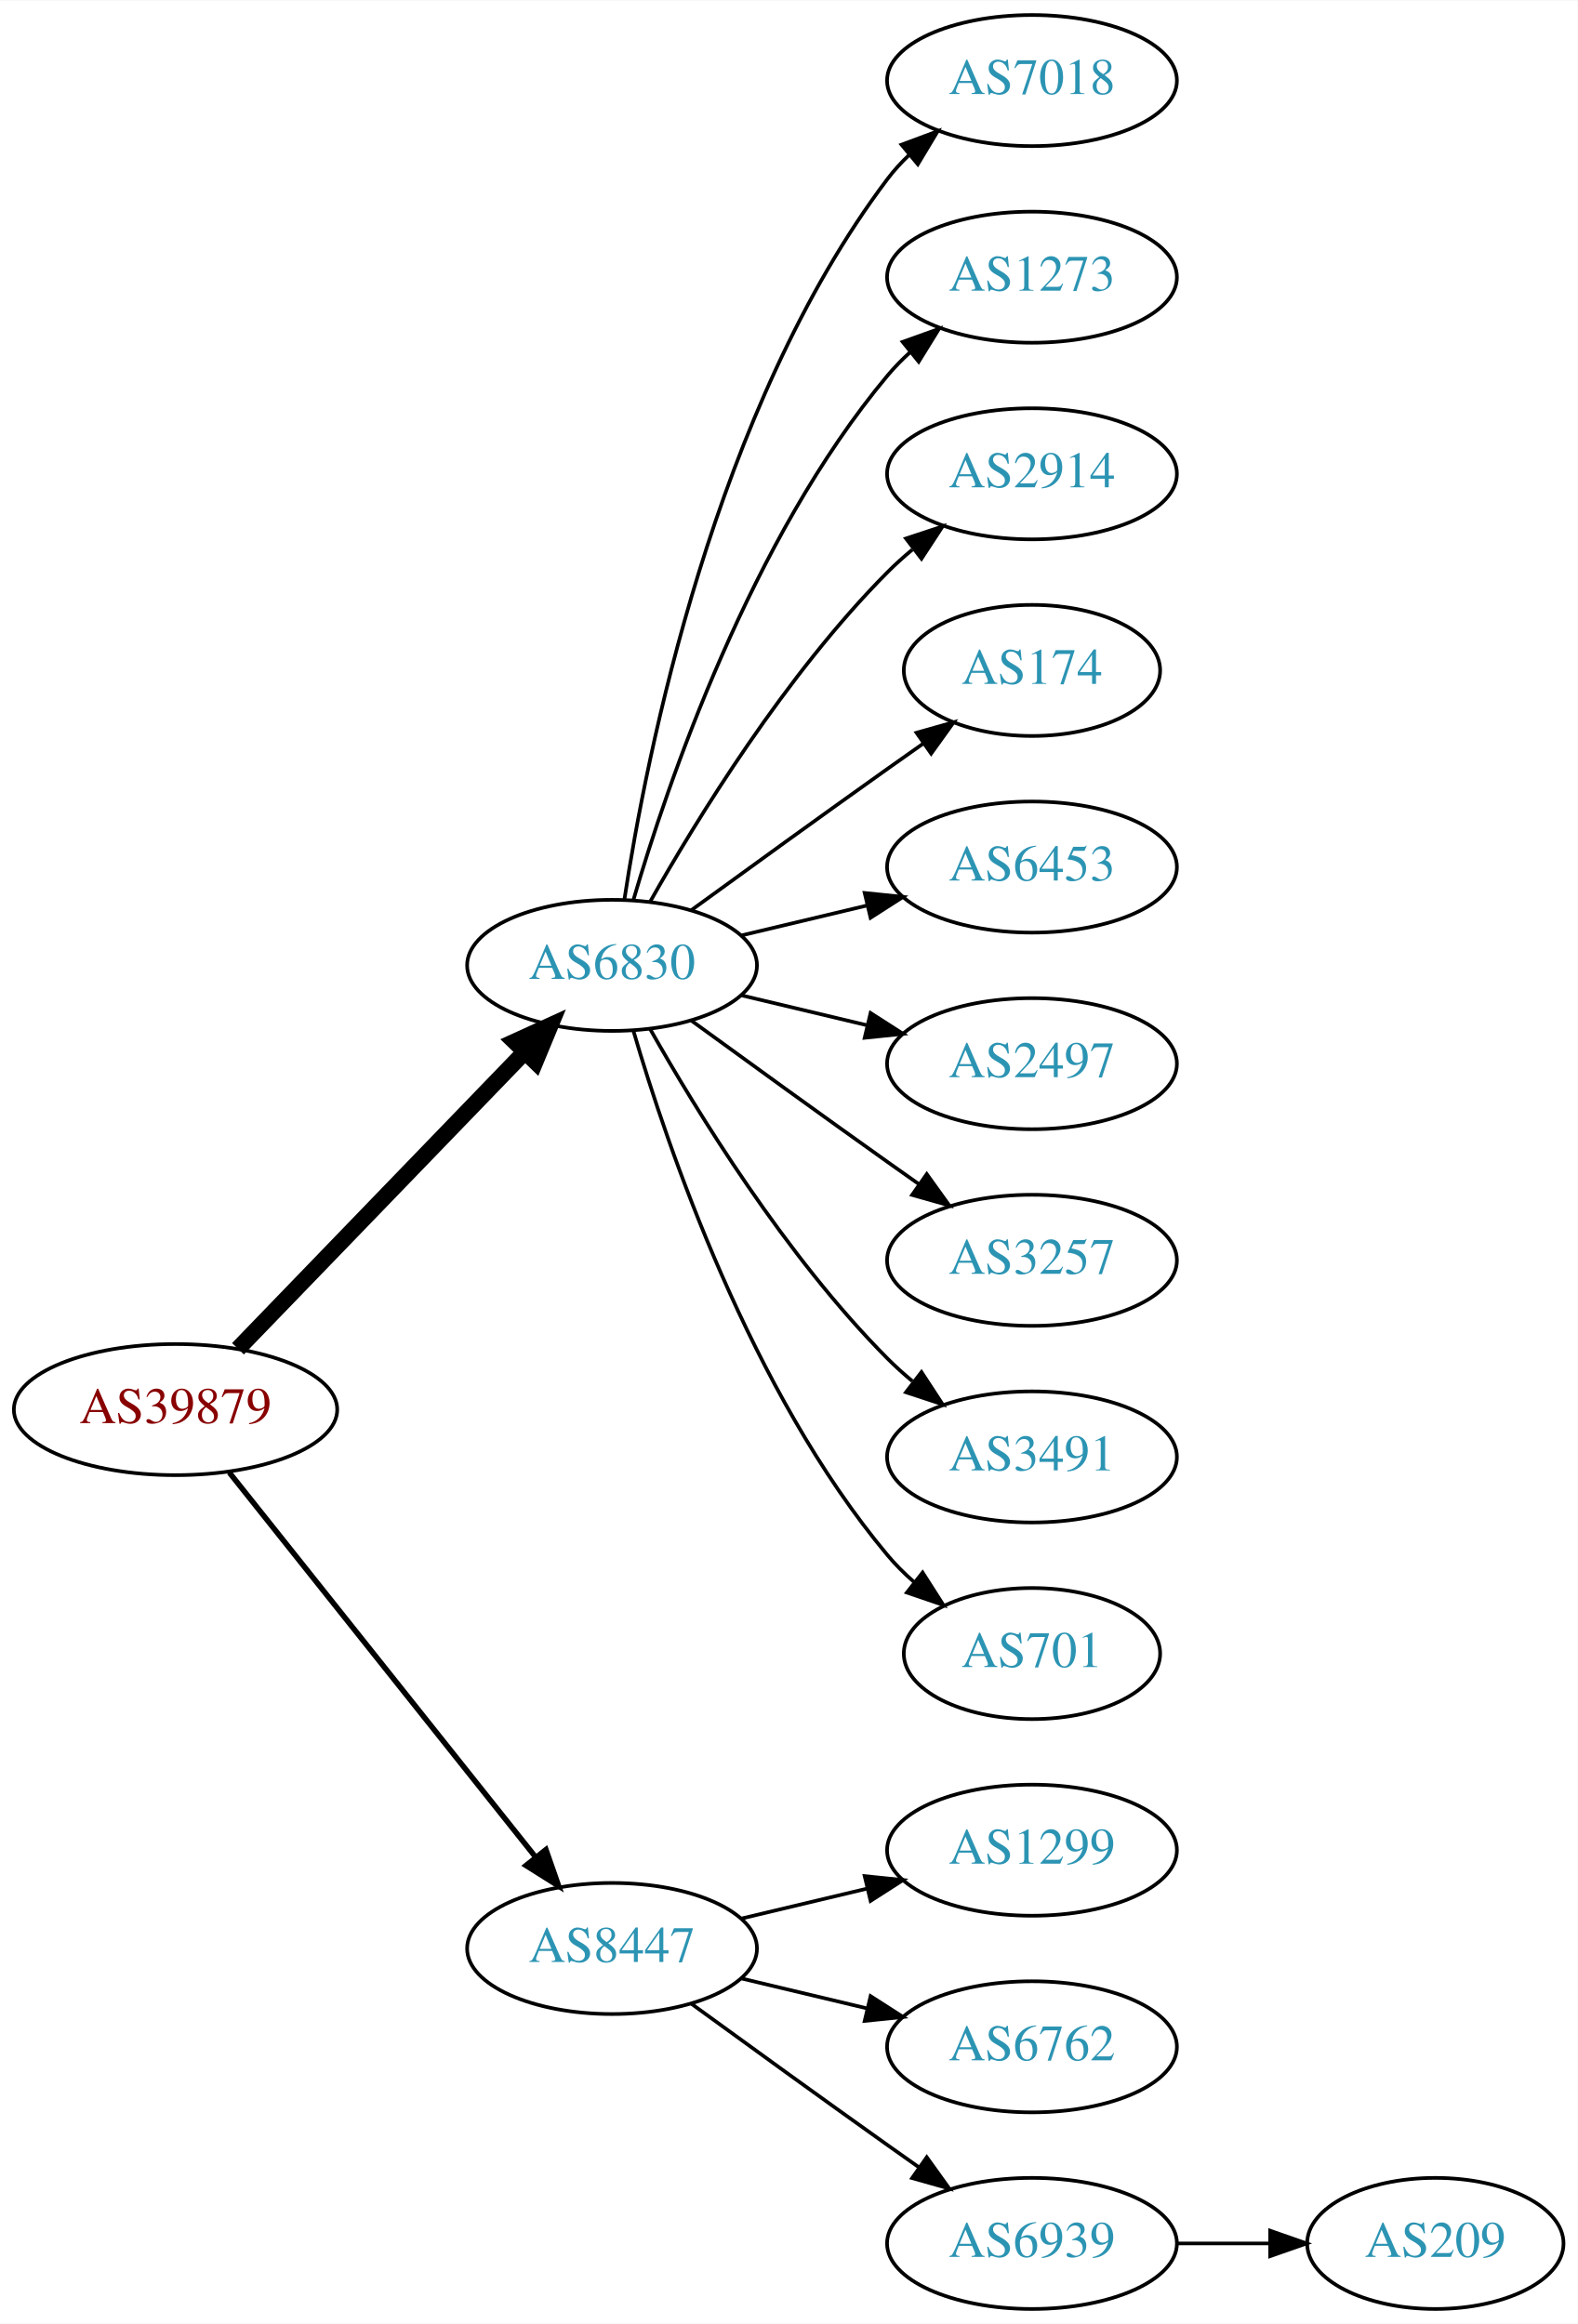
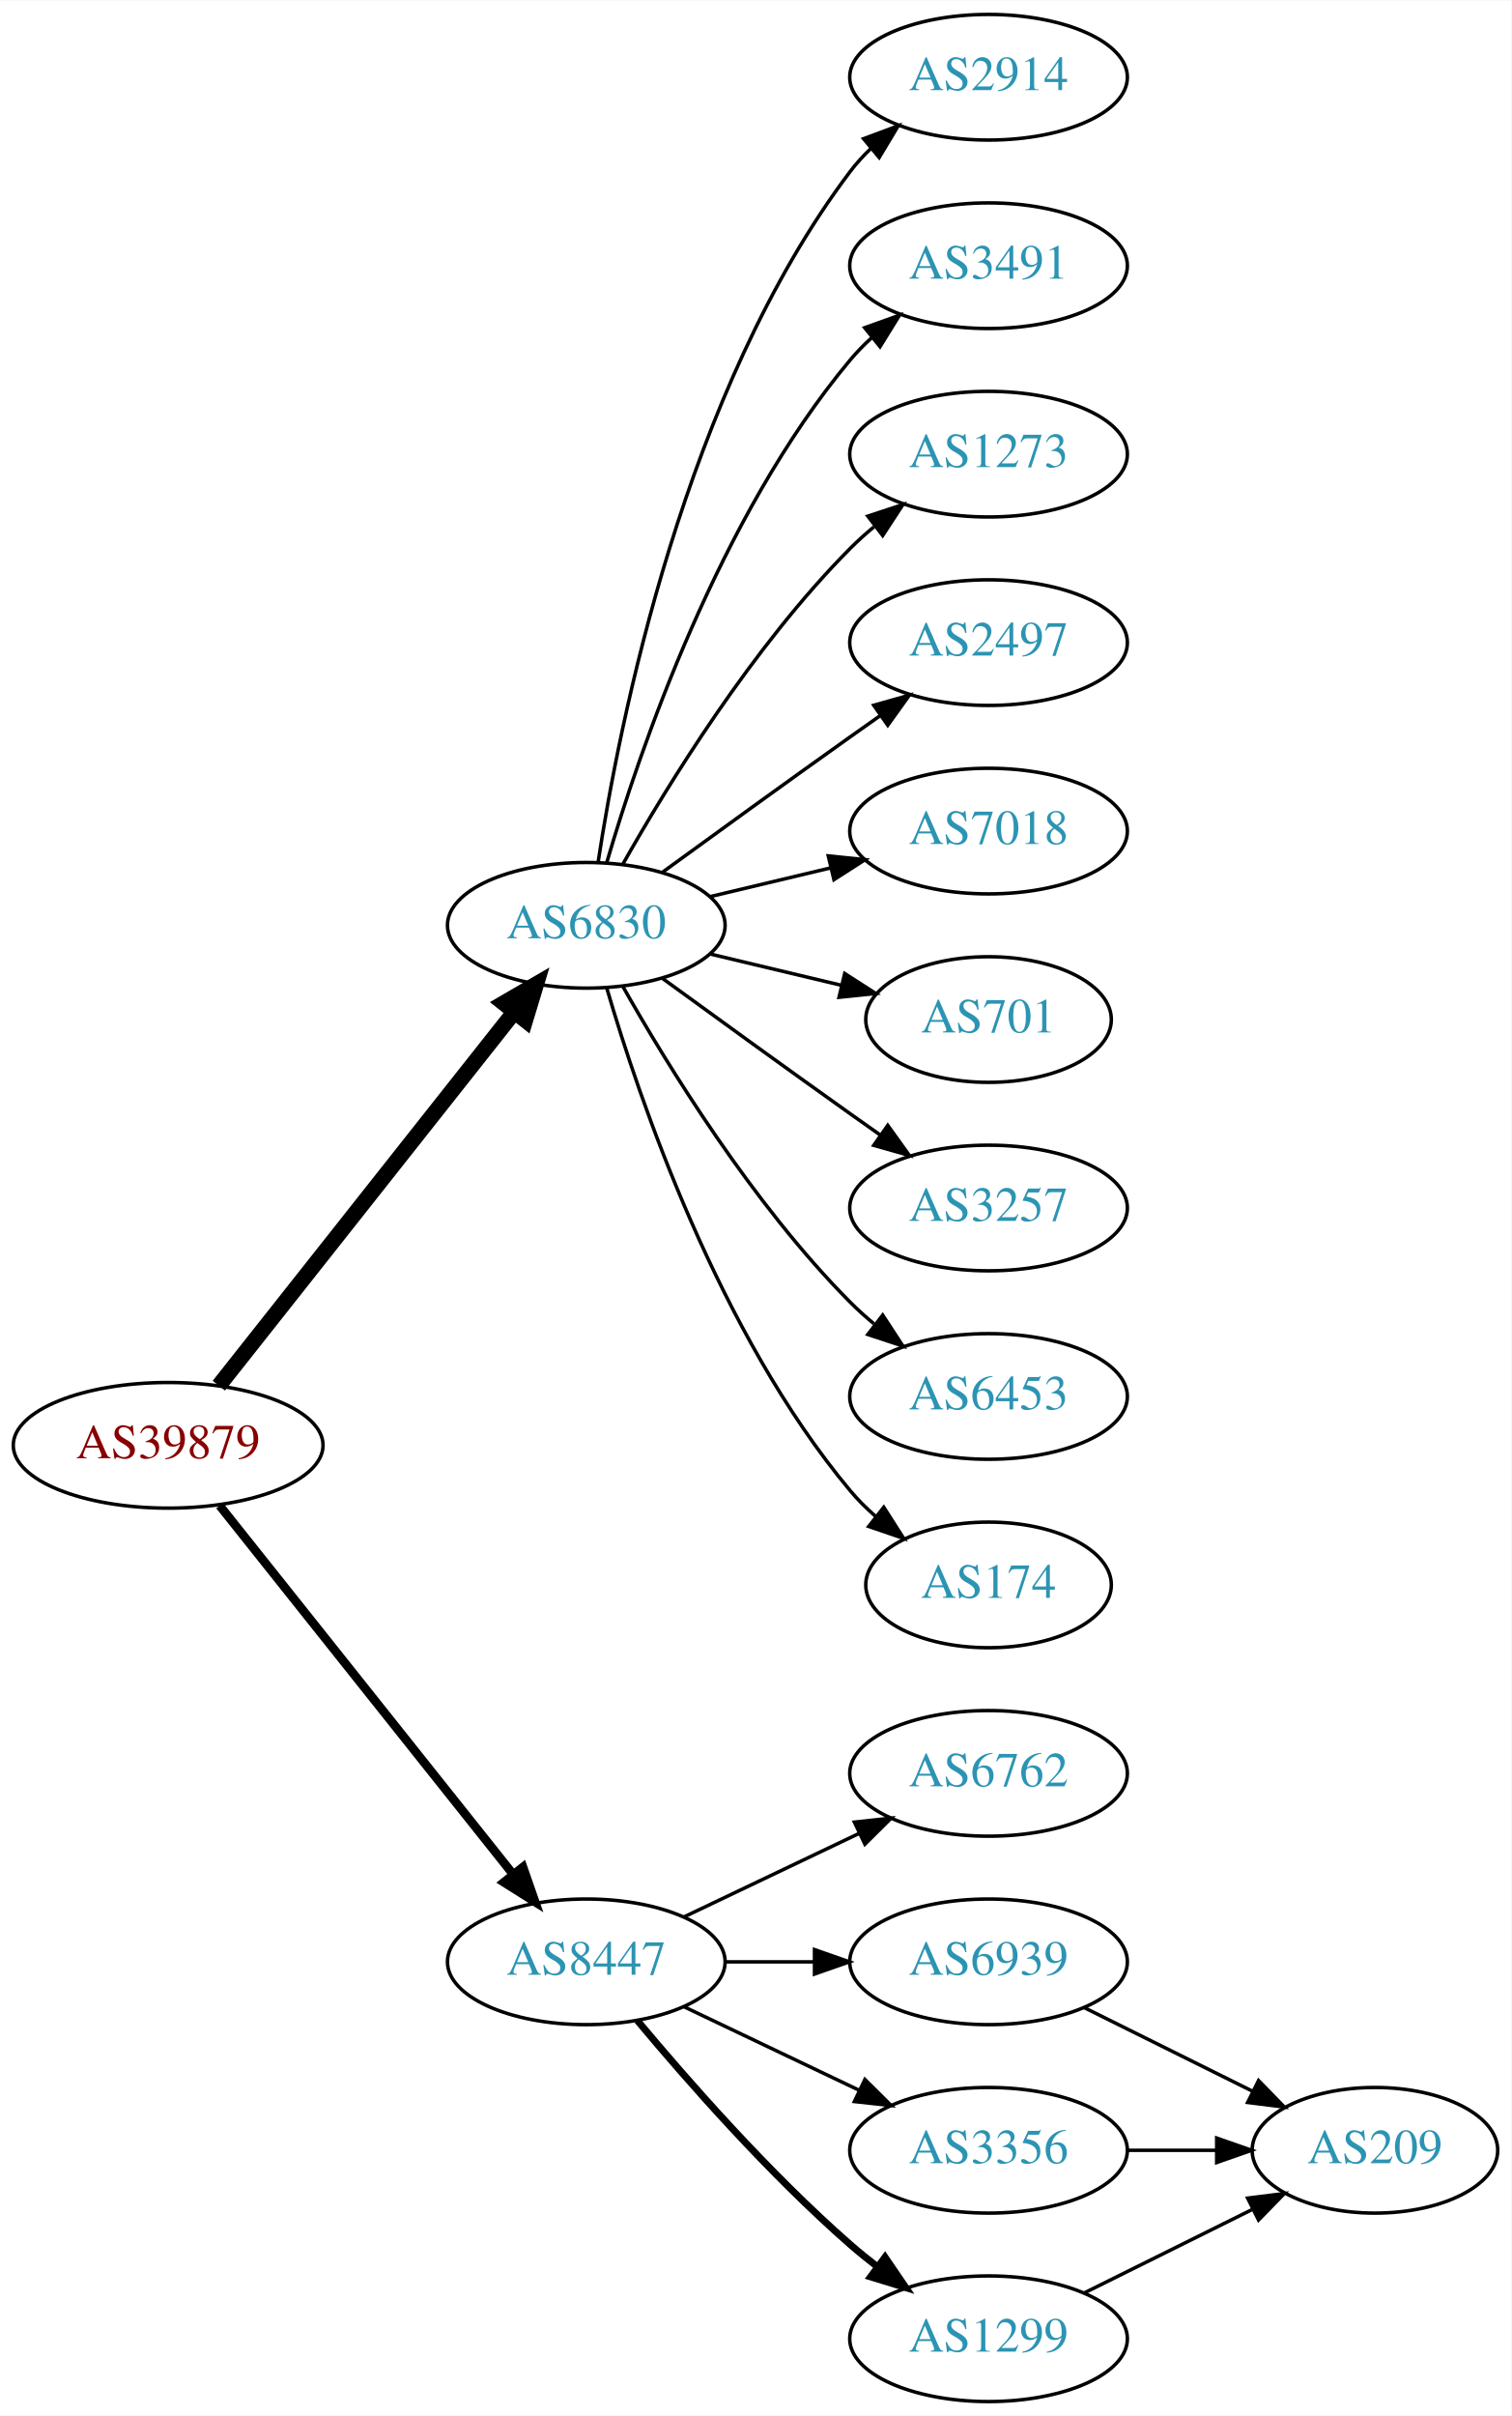
- <svg xmlns="http://www.w3.org/2000/svg" xmlns:xlink="http://www.w3.org/1999/xlink" width="433pt" height="638pt" viewBox="0.00 0.00 433.17 638.00">
-   <g id="graph0" class="graph" transform="scale(1 1) rotate(0) translate(4 634)">
-     <polygon fill="white" stroke="none" points="-4,4 -4,-634 429.172,-634 429.172,4 -4,4" />
+ <svg xmlns="http://www.w3.org/2000/svg" xmlns:xlink="http://www.w3.org/1999/xlink" width="433pt" height="692pt" viewBox="0.00 0.00 433.17 692.00">
+   <g id="graph0" class="graph" transform="scale(1 1) rotate(0) translate(4 688)">
+     <polygon fill="white" stroke="none" points="-4,4 -4,-688 429.172,-688 429.172,4 -4,4" />
    <g id="node1" class="node">
      <g id="a_node1">
        <a xlink:href="/asn/39879" xlink:title="AS39879 ~ SVC-AS [AT]">
-           <ellipse fill="#ffffff" stroke="black" cx="44.196" cy="-247" rx="44.393" ry="18" />
-           <text text-anchor="middle" x="44.196" y="-243.3" font-family="Times,serif" font-size="14.00" fill="#880000">AS39879</text>
+           <ellipse fill="#ffffff" stroke="black" cx="44.196" cy="-274" rx="44.393" ry="18" />
+           <text text-anchor="middle" x="44.196" y="-270.3" font-family="Times,serif" font-size="14.00" fill="#880000">AS39879</text>
        </a>
      </g>
    </g>
    <g id="node2" class="node">
      <g id="a_node2">
        <a xlink:href="/asn/6830" xlink:title="AS6830 ~ LGI-UPC [AT]">
-           <ellipse fill="#ffffff" stroke="black" cx="164.039" cy="-369" rx="39.794" ry="18" />
-           <text text-anchor="middle" x="164.039" y="-365.3" font-family="Times,serif" font-size="14.00" fill="#2c94b3">AS6830</text>
+           <ellipse fill="#ffffff" stroke="black" cx="164.039" cy="-423" rx="39.794" ry="18" />
+           <text text-anchor="middle" x="164.039" y="-419.3" font-family="Times,serif" font-size="14.00" fill="#2c94b3">AS6830</text>
        </a>
      </g>
    </g>
    <g id="edge1" class="edge">
-       <path fill="none" stroke="black" stroke-width="4.5" d="M61.334,-263.708C81.697,-284.789 116.851,-321.183 140.026,-345.175" />
-       <polygon fill="black" stroke="black" stroke-width="4.5" points="137.316,-348.037 147.095,-352.494 142.98,-342.566 137.316,-348.037" />
+       <path fill="none" stroke="black" stroke-width="4.5" d="M58.714,-291.092C79.492,-317.364 119.383,-367.802 143.365,-398.125" />
+       <polygon fill="black" stroke="black" stroke-width="4.5" points="140.387,-400.706 149.678,-406.107 146.563,-395.821 140.387,-400.706" />
    </g>
    <g id="node3" class="node">
      <g id="a_node3">
        <a xlink:href="/asn/8447" xlink:title="AS8447 ~ A1 Telekom Austria AG [AT]">
-           <ellipse fill="#ffffff" stroke="black" cx="164.039" cy="-99" rx="39.794" ry="18" />
-           <text text-anchor="middle" x="164.039" y="-95.3" font-family="Times,serif" font-size="14.00" fill="#2c94b3">AS8447</text>
+           <ellipse fill="#ffffff" stroke="black" cx="164.039" cy="-126" rx="39.794" ry="18" />
+           <text text-anchor="middle" x="164.039" y="-122.3" font-family="Times,serif" font-size="14.00" fill="#2c94b3">AS8447</text>
        </a>
      </g>
    </g>
    <g id="edge2" class="edge">
-       <path fill="none" stroke="black" stroke-width="1.5" d="M58.945,-229.733C79.7,-203.666 119.146,-154.126 143.07,-124.079" />
-       <polygon fill="black" stroke="black" stroke-width="1.5" points="145.887,-126.16 149.378,-116.157 140.41,-121.8 145.887,-126.16" />
+       <path fill="none" stroke="black" stroke-width="2.5" d="M58.945,-256.733C79.7,-230.666 119.146,-181.126 143.07,-151.079" />
+       <polygon fill="black" stroke="black" stroke-width="2.5" points="145.887,-153.16 149.378,-143.157 140.41,-148.8 145.887,-153.16" />
    </g>
    <g id="node4" class="node">
      <g id="a_node4">
-         <a xlink:href="/asn/7018" xlink:title="AS7018 ~ AT&amp;T Services, Inc. [US]">
-           <ellipse fill="#ffffff" stroke="black" cx="279.332" cy="-612" rx="39.794" ry="18" />
-           <text text-anchor="middle" x="279.332" y="-608.3" font-family="Times,serif" font-size="14.00" fill="#2c94b3">AS7018</text>
+         <a xlink:href="/asn/2914" xlink:title="AS2914 ~ NTT America, Inc. [US]">
+           <ellipse fill="#ffffff" stroke="black" cx="279.332" cy="-666" rx="39.794" ry="18" />
+           <text text-anchor="middle" x="279.332" y="-662.3" font-family="Times,serif" font-size="14.00" fill="#2c94b3">AS2914</text>
        </a>
      </g>
    </g>
    <g id="edge3" class="edge">
-       <path fill="none" stroke="black" d="M167.415,-386.986C173.389,-426.422 192.1,-521.995 239.685,-585 241.442,-587.327 243.459,-589.529 245.629,-591.596" />
-       <polygon fill="black" stroke="black" points="243.513,-594.389 253.441,-598.088 247.987,-589.005 243.513,-594.389" />
+       <path fill="none" stroke="black" d="M167.415,-440.986C173.389,-480.422 192.1,-575.995 239.685,-639 241.442,-641.327 243.459,-643.529 245.629,-645.596" />
+       <polygon fill="black" stroke="black" points="243.513,-648.389 253.441,-652.088 247.987,-643.005 243.513,-648.389" />
    </g>
    <g id="node5" class="node">
      <g id="a_node5">
+         <a xlink:href="/asn/3491" xlink:title="AS3491 ~ PCCW Global, Inc. [US]">
+           <ellipse fill="#ffffff" stroke="black" cx="279.332" cy="-612" rx="39.794" ry="18" />
+           <text text-anchor="middle" x="279.332" y="-608.3" font-family="Times,serif" font-size="14.00" fill="#2c94b3">AS3491</text>
+         </a>
+       </g>
+     </g>
+     <g id="edge4" class="edge">
+       <path fill="none" stroke="black" d="M169.913,-441.002C179.227,-472.844 202.043,-539.981 239.685,-585 241.555,-587.237 243.654,-589.374 245.88,-591.396" />
+       <polygon fill="black" stroke="black" points="243.823,-594.234 253.799,-597.804 248.227,-588.793 243.823,-594.234" />
+     </g>
+     <g id="node6" class="node">
+       <g id="a_node6">
        <a xlink:href="/asn/1273" xlink:title="AS1273 ~ Vodafone Group PLC [EU]">
          <ellipse fill="#ffffff" stroke="black" cx="279.332" cy="-558" rx="39.794" ry="18" />
          <text text-anchor="middle" x="279.332" y="-554.3" font-family="Times,serif" font-size="14.00" fill="#2c94b3">AS1273</text>
        </a>
      </g>
    </g>
-     <g id="edge4" class="edge">
-       <path fill="none" stroke="black" d="M169.913,-387.002C179.227,-418.844 202.043,-485.981 239.685,-531 241.555,-533.237 243.654,-535.374 245.88,-537.396" />
-       <polygon fill="black" stroke="black" points="243.823,-540.234 253.799,-543.804 248.227,-534.793 243.823,-540.234" />
-     </g>
-     <g id="node6" class="node">
-       <g id="a_node6">
-         <a xlink:href="/asn/2914" xlink:title="AS2914 ~ NTT America, Inc. [US]">
-           <ellipse fill="#ffffff" stroke="black" cx="279.332" cy="-504" rx="39.794" ry="18" />
-           <text text-anchor="middle" x="279.332" y="-500.3" font-family="Times,serif" font-size="14.00" fill="#2c94b3">AS2914</text>
-         </a>
-       </g>
-     </g>
    <g id="edge5" class="edge">
-       <path fill="none" stroke="black" d="M174.498,-386.49C187.28,-409.096 211.712,-448.886 239.685,-477 241.796,-479.121 244.092,-481.188 246.477,-483.171" />
-       <polygon fill="black" stroke="black" points="244.73,-486.242 254.793,-489.556 248.993,-480.69 244.73,-486.242" />
+       <path fill="none" stroke="black" d="M174.498,-440.49C187.28,-463.096 211.712,-502.886 239.685,-531 241.796,-533.121 244.092,-535.188 246.477,-537.171" />
+       <polygon fill="black" stroke="black" points="244.73,-540.242 254.793,-543.556 248.993,-534.69 244.73,-540.242" />
    </g>
    <g id="node7" class="node">
      <g id="a_node7">
-         <a xlink:href="/asn/174" xlink:title="AS174 ~ Cogent Communications [US]">
-           <ellipse fill="#ffffff" stroke="black" cx="279.332" cy="-450" rx="35.194" ry="18" />
-           <text text-anchor="middle" x="279.332" y="-446.3" font-family="Times,serif" font-size="14.00" fill="#2c94b3">AS174</text>
+         <a xlink:href="/asn/2497" xlink:title="AS2497 ~ Internet Initiative Japan Inc. [JP]">
+           <ellipse fill="#ffffff" stroke="black" cx="279.332" cy="-504" rx="39.794" ry="18" />
+           <text text-anchor="middle" x="279.332" y="-500.3" font-family="Times,serif" font-size="14.00" fill="#2c94b3">AS2497</text>
        </a>
      </g>
    </g>
    <g id="edge6" class="edge">
-       <path fill="none" stroke="black" d="M185.887,-384.222C200.821,-395.091 221.435,-410.025 239.685,-423 242.895,-425.282 246.264,-427.661 249.619,-430.018" />
-       <polygon fill="black" stroke="black" points="247.631,-432.899 257.83,-435.77 251.647,-427.166 247.631,-432.899" />
+       <path fill="none" stroke="black" d="M185.887,-438.222C200.821,-449.091 221.435,-464.025 239.685,-477 242.506,-479.005 245.449,-481.085 248.397,-483.159" />
+       <polygon fill="black" stroke="black" points="246.424,-486.05 256.621,-488.926 250.443,-480.319 246.424,-486.05" />
    </g>
    <g id="node8" class="node">
      <g id="a_node8">
-         <a xlink:href="/asn/6453" xlink:title="AS6453 ~ TATA COMMUNICATIONS (AMERICA) INC [US]">
-           <ellipse fill="#ffffff" stroke="black" cx="279.332" cy="-396" rx="39.794" ry="18" />
-           <text text-anchor="middle" x="279.332" y="-392.3" font-family="Times,serif" font-size="14.00" fill="#2c94b3">AS6453</text>
+         <a xlink:href="/asn/7018" xlink:title="AS7018 ~ AT&amp;T Services, Inc. [US]">
+           <ellipse fill="#ffffff" stroke="black" cx="279.332" cy="-450" rx="39.794" ry="18" />
+           <text text-anchor="middle" x="279.332" y="-446.3" font-family="Times,serif" font-size="14.00" fill="#2c94b3">AS7018</text>
        </a>
      </g>
    </g>
    <g id="edge7" class="edge">
-       <path fill="none" stroke="black" d="M199.646,-377.248C210.517,-379.838 222.671,-382.735 234.114,-385.462" />
-       <polygon fill="black" stroke="black" points="233.397,-388.889 243.936,-387.803 235.02,-382.08 233.397,-388.889" />
+       <path fill="none" stroke="black" d="M199.646,-431.248C210.517,-433.838 222.671,-436.735 234.114,-439.462" />
+       <polygon fill="black" stroke="black" points="233.397,-442.889 243.936,-441.803 235.02,-436.08 233.397,-442.889" />
    </g>
    <g id="node9" class="node">
      <g id="a_node9">
-         <a xlink:href="/asn/2497" xlink:title="AS2497 ~ Internet Initiative Japan Inc. [JP]">
-           <ellipse fill="#ffffff" stroke="black" cx="279.332" cy="-342" rx="39.794" ry="18" />
-           <text text-anchor="middle" x="279.332" y="-338.3" font-family="Times,serif" font-size="14.00" fill="#2c94b3">AS2497</text>
+         <a xlink:href="/asn/701" xlink:title="AS701 ~ UUNET [US]">
+           <ellipse fill="#ffffff" stroke="black" cx="279.332" cy="-396" rx="35.194" ry="18" />
+           <text text-anchor="middle" x="279.332" y="-392.3" font-family="Times,serif" font-size="14.00" fill="#2c94b3">AS701</text>
        </a>
      </g>
    </g>
    <g id="edge8" class="edge">
-       <path fill="none" stroke="black" d="M199.646,-360.752C210.517,-358.162 222.671,-355.265 234.114,-352.538" />
-       <polygon fill="black" stroke="black" points="235.02,-355.92 243.936,-350.197 233.397,-349.111 235.02,-355.92" />
+       <path fill="none" stroke="black" d="M199.646,-414.752C211.44,-411.942 224.745,-408.771 237.013,-405.847" />
+       <polygon fill="black" stroke="black" points="238.101,-409.186 247.018,-403.463 236.479,-402.376 238.101,-409.186" />
    </g>
    <g id="node10" class="node">
      <g id="a_node10">
        <a xlink:href="/asn/3257" xlink:title="AS3257 ~ GTT [DE]">
-           <ellipse fill="#ffffff" stroke="black" cx="279.332" cy="-288" rx="39.794" ry="18" />
-           <text text-anchor="middle" x="279.332" y="-284.3" font-family="Times,serif" font-size="14.00" fill="#2c94b3">AS3257</text>
+           <ellipse fill="#ffffff" stroke="black" cx="279.332" cy="-342" rx="39.794" ry="18" />
+           <text text-anchor="middle" x="279.332" y="-338.3" font-family="Times,serif" font-size="14.00" fill="#2c94b3">AS3257</text>
        </a>
      </g>
    </g>
    <g id="edge9" class="edge">
-       <path fill="none" stroke="black" d="M185.887,-353.778C200.821,-342.909 221.435,-327.975 239.685,-315 242.506,-312.995 245.449,-310.915 248.397,-308.841" />
-       <polygon fill="black" stroke="black" points="250.443,-311.681 256.621,-303.074 246.424,-305.95 250.443,-311.681" />
+       <path fill="none" stroke="black" d="M185.887,-407.778C200.821,-396.909 221.435,-381.975 239.685,-369 242.506,-366.995 245.449,-364.915 248.397,-362.841" />
+       <polygon fill="black" stroke="black" points="250.443,-365.681 256.621,-357.074 246.424,-359.95 250.443,-365.681" />
    </g>
    <g id="node11" class="node">
      <g id="a_node11">
-         <a xlink:href="/asn/3491" xlink:title="AS3491 ~ PCCW Global, Inc. [US]">
-           <ellipse fill="#ffffff" stroke="black" cx="279.332" cy="-234" rx="39.794" ry="18" />
-           <text text-anchor="middle" x="279.332" y="-230.3" font-family="Times,serif" font-size="14.00" fill="#2c94b3">AS3491</text>
+         <a xlink:href="/asn/6453" xlink:title="AS6453 ~ TATA COMMUNICATIONS (AMERICA) INC [US]">
+           <ellipse fill="#ffffff" stroke="black" cx="279.332" cy="-288" rx="39.794" ry="18" />
+           <text text-anchor="middle" x="279.332" y="-284.3" font-family="Times,serif" font-size="14.00" fill="#2c94b3">AS6453</text>
        </a>
      </g>
    </g>
    <g id="edge10" class="edge">
-       <path fill="none" stroke="black" d="M174.498,-351.51C187.28,-328.904 211.712,-289.114 239.685,-261 241.796,-258.879 244.092,-256.812 246.477,-254.829" />
-       <polygon fill="black" stroke="black" points="248.993,-257.31 254.793,-248.444 244.73,-251.758 248.993,-257.31" />
+       <path fill="none" stroke="black" d="M174.498,-405.51C187.28,-382.904 211.712,-343.114 239.685,-315 241.796,-312.879 244.092,-310.812 246.477,-308.829" />
+       <polygon fill="black" stroke="black" points="248.993,-311.31 254.793,-302.444 244.73,-305.758 248.993,-311.31" />
    </g>
    <g id="node12" class="node">
      <g id="a_node12">
-         <a xlink:href="/asn/701" xlink:title="AS701 ~ UUNET [US]">
-           <ellipse fill="#ffffff" stroke="black" cx="279.332" cy="-180" rx="35.194" ry="18" />
-           <text text-anchor="middle" x="279.332" y="-176.3" font-family="Times,serif" font-size="14.00" fill="#2c94b3">AS701</text>
+         <a xlink:href="/asn/174" xlink:title="AS174 ~ Cogent Communications [US]">
+           <ellipse fill="#ffffff" stroke="black" cx="279.332" cy="-234" rx="35.194" ry="18" />
+           <text text-anchor="middle" x="279.332" y="-230.3" font-family="Times,serif" font-size="14.00" fill="#2c94b3">AS174</text>
        </a>
      </g>
    </g>
    <g id="edge11" class="edge">
-       <path fill="none" stroke="black" d="M169.913,-350.998C179.227,-319.156 202.043,-252.019 239.685,-207 241.838,-204.426 244.292,-201.983 246.896,-199.697" />
-       <polygon fill="black" stroke="black" points="249.303,-202.257 255.007,-193.328 244.98,-196.751 249.303,-202.257" />
+       <path fill="none" stroke="black" d="M169.913,-404.998C179.227,-373.156 202.043,-306.019 239.685,-261 241.838,-258.426 244.292,-255.983 246.896,-253.697" />
+       <polygon fill="black" stroke="black" points="249.303,-256.257 255.007,-247.328 244.98,-250.751 249.303,-256.257" />
    </g>
    <g id="node13" class="node">
      <g id="a_node13">
-         <a xlink:href="/asn/1299" xlink:title="AS1299 ~ Telia Carrier [EU]">
-           <ellipse fill="#ffffff" stroke="black" cx="279.332" cy="-126" rx="39.794" ry="18" />
-           <text text-anchor="middle" x="279.332" y="-122.3" font-family="Times,serif" font-size="14.00" fill="#2c94b3">AS1299</text>
+         <a xlink:href="/asn/6762" xlink:title="AS6762 ~ TELECOM ITALIA SPARKLE S.p.A. [IT]">
+           <ellipse fill="#ffffff" stroke="black" cx="279.332" cy="-180" rx="39.794" ry="18" />
+           <text text-anchor="middle" x="279.332" y="-176.3" font-family="Times,serif" font-size="14.00" fill="#2c94b3">AS6762</text>
        </a>
      </g>
    </g>
    <g id="edge12" class="edge">
-       <path fill="none" stroke="black" d="M199.646,-107.248C210.517,-109.838 222.671,-112.735 234.114,-115.462" />
-       <polygon fill="black" stroke="black" points="233.397,-118.889 243.936,-117.803 235.02,-112.08 233.397,-118.889" />
+       <path fill="none" stroke="black" d="M192.175,-138.934C207.169,-146.081 225.99,-155.052 242.213,-162.785" />
+       <polygon fill="black" stroke="black" points="240.884,-166.028 251.417,-167.171 243.895,-159.709 240.884,-166.028" />
    </g>
    <g id="node14" class="node">
      <g id="a_node14">
-         <a xlink:href="/asn/6762" xlink:title="AS6762 ~ TELECOM ITALIA SPARKLE S.p.A. [IT]">
-           <ellipse fill="#ffffff" stroke="black" cx="279.332" cy="-72" rx="39.794" ry="18" />
-           <text text-anchor="middle" x="279.332" y="-68.3" font-family="Times,serif" font-size="14.00" fill="#2c94b3">AS6762</text>
+         <a xlink:href="/asn/6939" xlink:title="AS6939 ~ Hurricane Electric LLC [US]">
+           <ellipse fill="#ffffff" stroke="black" cx="279.332" cy="-126" rx="39.794" ry="18" />
+           <text text-anchor="middle" x="279.332" y="-122.3" font-family="Times,serif" font-size="14.00" fill="#2c94b3">AS6939</text>
        </a>
      </g>
    </g>
    <g id="edge13" class="edge">
-       <path fill="none" stroke="black" d="M199.646,-90.752C210.517,-88.162 222.671,-85.265 234.114,-82.538" />
-       <polygon fill="black" stroke="black" points="235.02,-85.92 243.936,-80.197 233.397,-79.111 235.02,-85.92" />
+       <path fill="none" stroke="black" d="M203.711,-126C211.914,-126 220.678,-126 229.21,-126" />
+       <polygon fill="black" stroke="black" points="229.449,-129.5 239.449,-126 229.449,-122.5 229.449,-129.5" />
    </g>
    <g id="node15" class="node">
      <g id="a_node15">
-         <a xlink:href="/asn/6939" xlink:title="AS6939 ~ Hurricane Electric LLC [US]">
-           <ellipse fill="#ffffff" stroke="black" cx="279.332" cy="-18" rx="39.794" ry="18" />
-           <text text-anchor="middle" x="279.332" y="-14.3" font-family="Times,serif" font-size="14.00" fill="#2c94b3">AS6939</text>
+         <a xlink:href="/asn/3356" xlink:title="AS3356 ~ Level 3 Parent, LLC [US]">
+           <ellipse fill="#ffffff" stroke="black" cx="279.332" cy="-72" rx="39.794" ry="18" />
+           <text text-anchor="middle" x="279.332" y="-68.3" font-family="Times,serif" font-size="14.00" fill="#2c94b3">AS3356</text>
        </a>
      </g>
    </g>
    <g id="edge14" class="edge">
-       <path fill="none" stroke="black" d="M185.887,-83.778C200.821,-72.909 221.435,-57.975 239.685,-45 242.506,-42.995 245.449,-40.915 248.397,-38.841" />
-       <polygon fill="black" stroke="black" points="250.443,-41.681 256.621,-33.074 246.424,-35.95 250.443,-41.681" />
+       <path fill="none" stroke="black" d="M192.175,-113.066C207.169,-105.919 225.99,-96.948 242.213,-89.215" />
+       <polygon fill="black" stroke="black" points="243.895,-92.291 251.417,-84.829 240.884,-85.972 243.895,-92.291" />
    </g>
    <g id="node16" class="node">
      <g id="a_node16">
+         <a xlink:href="/asn/1299" xlink:title="AS1299 ~ Telia Carrier [EU]">
+           <ellipse fill="#ffffff" stroke="black" cx="279.332" cy="-18" rx="39.794" ry="18" />
+           <text text-anchor="middle" x="279.332" y="-14.3" font-family="Times,serif" font-size="14.00" fill="#2c94b3">AS1299</text>
+         </a>
+       </g>
+     </g>
+     <g id="edge15" class="edge">
+       <path fill="none" stroke="black" stroke-width="2" d="M178.669,-109.183C192.951,-92.071 216.498,-65.255 239.685,-45 242.151,-42.846 244.789,-40.706 247.487,-38.628" />
+       <polygon fill="black" stroke="black" stroke-width="2" points="249.66,-41.375 255.641,-32.63 245.512,-35.736 249.66,-41.375" />
+     </g>
+     <g id="node17" class="node">
+       <g id="a_node17">
        <a xlink:href="/asn/209" xlink:title="AS209 ~ CenturyLink Communications, LLC [US]">
-           <ellipse fill="#ffffff" stroke="black" cx="390.075" cy="-18" rx="35.194" ry="18" />
-           <text text-anchor="middle" x="390.075" y="-14.3" font-family="Times,serif" font-size="14.00" fill="#2c94b3">AS209</text>
-         </a>
-       </g>
-     </g>
-     <g id="edge15" class="edge">
-       <path fill="none" stroke="black" d="M319.283,-18C327.515,-18 336.262,-18 344.678,-18" />
-       <polygon fill="black" stroke="black" points="344.723,-21.5 354.723,-18 344.723,-14.5 344.723,-21.5" />
+           <ellipse fill="#ffffff" stroke="black" cx="390.075" cy="-72" rx="35.194" ry="18" />
+           <text text-anchor="middle" x="390.075" y="-68.3" font-family="Times,serif" font-size="14.00" fill="#2c94b3">AS209</text>
+         </a>
+       </g>
+     </g>
+     <g id="edge16" class="edge">
+       <path fill="none" stroke="black" d="M306.655,-112.928C321.126,-105.742 339.247,-96.743 354.81,-89.015" />
+       <polygon fill="black" stroke="black" points="356.714,-91.978 364.114,-84.395 353.601,-85.708 356.714,-91.978" />
+     </g>
+     <g id="edge17" class="edge">
+       <path fill="none" stroke="black" d="M319.283,-72C327.515,-72 336.262,-72 344.678,-72" />
+       <polygon fill="black" stroke="black" points="344.723,-75.5 354.723,-72 344.723,-68.5 344.723,-75.5" />
+     </g>
+     <g id="edge18" class="edge">
+       <path fill="none" stroke="black" d="M306.655,-31.072C321.126,-38.258 339.247,-47.257 354.81,-54.985" />
+       <polygon fill="black" stroke="black" points="353.601,-58.292 364.114,-59.605 356.714,-52.023 353.601,-58.292" />
    </g>
  </g>
</svg>
